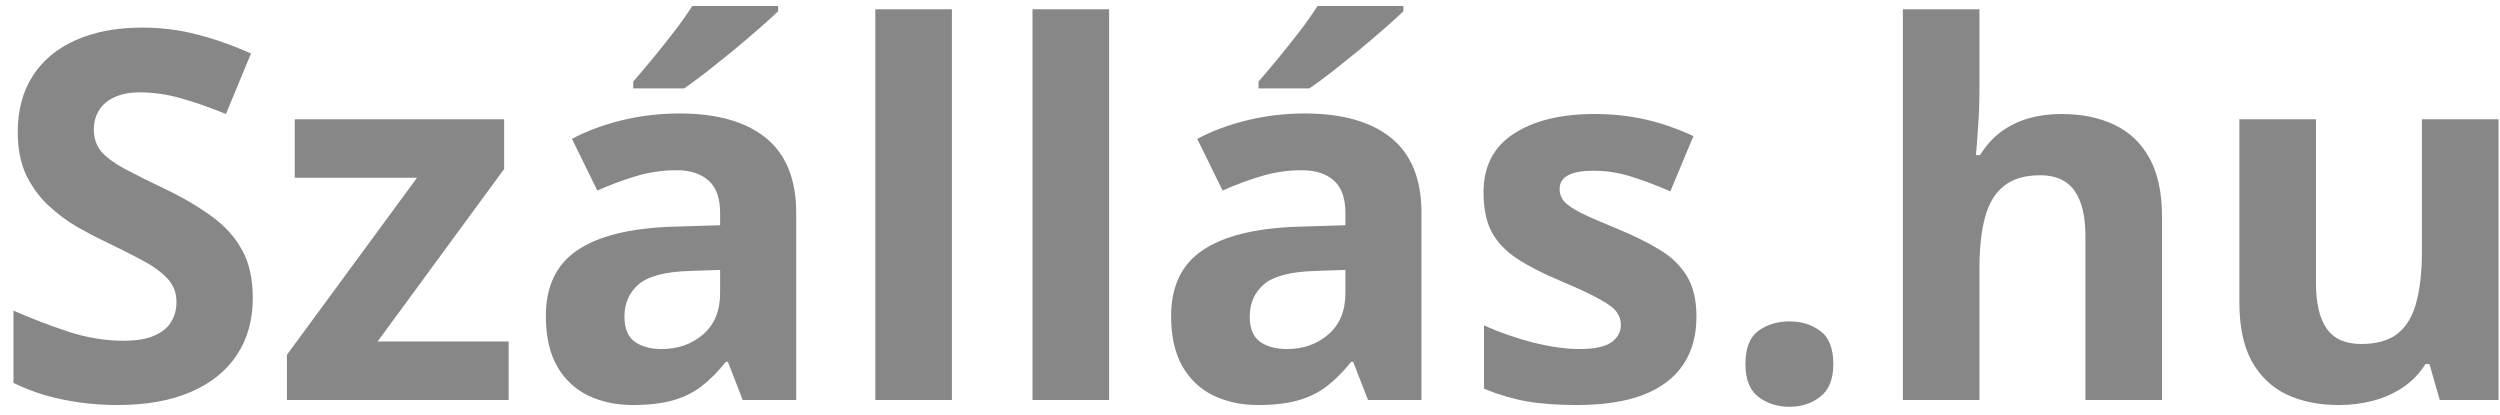
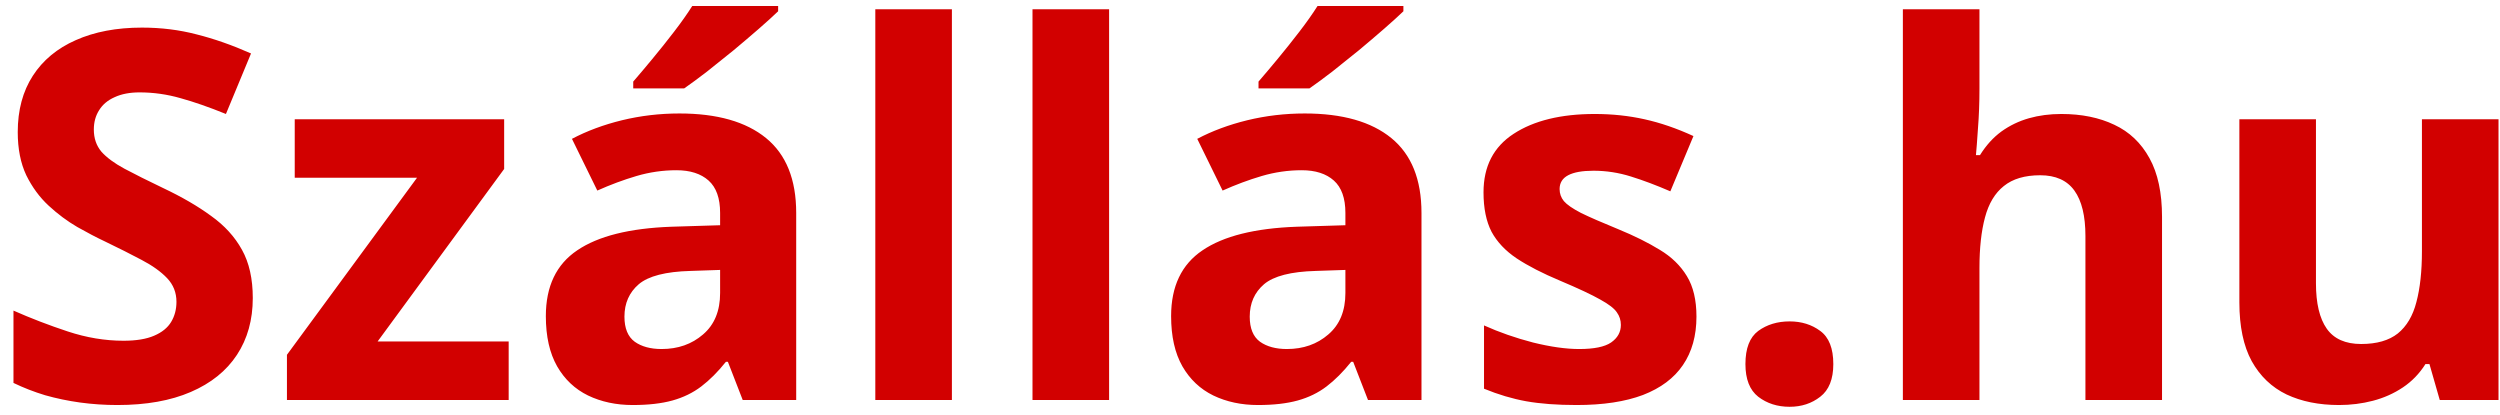
<svg xmlns="http://www.w3.org/2000/svg" width="175" height="29" viewBox="0 0 175 29" fill="none">
-   <path d="M17.695 20.863C17.695 22.387 17.326 23.711 16.588 24.836C15.85 25.961 14.771 26.828 13.354 27.438C11.947 28.047 10.236 28.352 8.221 28.352C7.33 28.352 6.457 28.293 5.602 28.176C4.758 28.059 3.943 27.889 3.158 27.666C2.385 27.432 1.646 27.145 0.943 26.805V21.742C2.162 22.281 3.428 22.768 4.74 23.201C6.053 23.635 7.354 23.852 8.643 23.852C9.533 23.852 10.248 23.734 10.787 23.5C11.338 23.266 11.736 22.943 11.982 22.533C12.229 22.123 12.352 21.654 12.352 21.127C12.352 20.482 12.135 19.932 11.701 19.475C11.268 19.018 10.67 18.59 9.908 18.191C9.158 17.793 8.309 17.365 7.359 16.908C6.762 16.627 6.111 16.287 5.408 15.889C4.705 15.479 4.037 14.98 3.404 14.395C2.771 13.809 2.25 13.1 1.84 12.268C1.441 11.424 1.242 10.416 1.242 9.244C1.242 7.709 1.594 6.396 2.297 5.307C3 4.217 4.002 3.385 5.303 2.811C6.615 2.225 8.162 1.932 9.943 1.932C11.279 1.932 12.551 2.09 13.758 2.406C14.977 2.711 16.248 3.156 17.572 3.742L15.815 7.979C14.631 7.498 13.57 7.129 12.633 6.871C11.695 6.602 10.74 6.467 9.768 6.467C9.088 6.467 8.508 6.578 8.027 6.801C7.547 7.012 7.184 7.316 6.938 7.715C6.691 8.102 6.568 8.553 6.568 9.068C6.568 9.678 6.744 10.193 7.096 10.615C7.459 11.025 7.998 11.424 8.713 11.81C9.439 12.197 10.342 12.648 11.42 13.164C12.732 13.785 13.852 14.435 14.777 15.115C15.715 15.783 16.436 16.574 16.939 17.488C17.443 18.391 17.695 19.516 17.695 20.863ZM35.607 28H20.086V24.836L29.191 12.443H20.631V8.348H35.291V11.828L26.432 23.904H35.607V28ZM47.56 7.943C50.197 7.943 52.219 8.518 53.625 9.666C55.031 10.815 55.734 12.56 55.734 14.904V28H51.99L50.953 25.328H50.812C50.25 26.031 49.676 26.605 49.09 27.051C48.504 27.496 47.83 27.824 47.068 28.035C46.307 28.246 45.381 28.352 44.291 28.352C43.131 28.352 42.088 28.129 41.162 27.684C40.248 27.238 39.527 26.559 39 25.645C38.473 24.719 38.209 23.547 38.209 22.129C38.209 20.043 38.941 18.508 40.406 17.523C41.871 16.527 44.068 15.977 46.998 15.871L50.408 15.766V14.904C50.408 13.873 50.139 13.117 49.6 12.637C49.06 12.156 48.31 11.916 47.35 11.916C46.4 11.916 45.469 12.051 44.555 12.32C43.641 12.59 42.727 12.93 41.812 13.34L40.037 9.719C41.08 9.168 42.246 8.734 43.535 8.418C44.836 8.102 46.178 7.943 47.56 7.943ZM50.408 18.895L48.334 18.965C46.6 19.012 45.393 19.322 44.713 19.896C44.045 20.471 43.711 21.227 43.711 22.164C43.711 22.984 43.951 23.57 44.432 23.922C44.912 24.262 45.539 24.432 46.312 24.432C47.461 24.432 48.428 24.092 49.213 23.412C50.01 22.732 50.408 21.766 50.408 20.512V18.895ZM54.469 0.42V0.789C54.129 1.117 53.684 1.521 53.133 2.002C52.582 2.482 51.99 2.986 51.357 3.514C50.725 4.029 50.103 4.527 49.494 5.008C48.885 5.477 48.352 5.869 47.895 6.186H44.326V5.711C44.713 5.266 45.158 4.738 45.662 4.129C46.178 3.508 46.688 2.869 47.191 2.213C47.695 1.557 48.117 0.959 48.457 0.42H54.469ZM66.633 28H61.272V0.648H66.633V28ZM77.637 28H72.275V0.648H77.637V28ZM91.33 7.943C93.967 7.943 95.988 8.518 97.394 9.666C98.801 10.815 99.504 12.56 99.504 14.904V28H95.76L94.723 25.328H94.582C94.019 26.031 93.445 26.605 92.859 27.051C92.273 27.496 91.6 27.824 90.838 28.035C90.076 28.246 89.15 28.352 88.061 28.352C86.9 28.352 85.857 28.129 84.932 27.684C84.018 27.238 83.297 26.559 82.769 25.645C82.242 24.719 81.978 23.547 81.978 22.129C81.978 20.043 82.711 18.508 84.176 17.523C85.641 16.527 87.838 15.977 90.768 15.871L94.178 15.766V14.904C94.178 13.873 93.908 13.117 93.369 12.637C92.83 12.156 92.08 11.916 91.119 11.916C90.17 11.916 89.238 12.051 88.324 12.32C87.41 12.59 86.496 12.93 85.582 13.34L83.807 9.719C84.85 9.168 86.016 8.734 87.305 8.418C88.606 8.102 89.947 7.943 91.33 7.943ZM94.178 18.895L92.103 18.965C90.369 19.012 89.162 19.322 88.482 19.896C87.814 20.471 87.481 21.227 87.481 22.164C87.481 22.984 87.721 23.57 88.201 23.922C88.682 24.262 89.309 24.432 90.082 24.432C91.231 24.432 92.197 24.092 92.982 23.412C93.779 22.732 94.178 21.766 94.178 20.512V18.895ZM98.238 0.42V0.789C97.898 1.117 97.453 1.521 96.902 2.002C96.352 2.482 95.76 2.986 95.127 3.514C94.494 4.029 93.873 4.527 93.264 5.008C92.654 5.477 92.121 5.869 91.664 6.186H88.096V5.711C88.482 5.266 88.928 4.738 89.432 4.129C89.947 3.508 90.457 2.869 90.961 2.213C91.465 1.557 91.887 0.959 92.227 0.42H98.238ZM118.752 22.164C118.752 23.5 118.436 24.631 117.803 25.557C117.182 26.471 116.25 27.168 115.008 27.648C113.766 28.117 112.219 28.352 110.367 28.352C108.996 28.352 107.818 28.264 106.834 28.088C105.861 27.912 104.877 27.619 103.881 27.209V22.779C104.947 23.26 106.09 23.658 107.309 23.975C108.539 24.279 109.617 24.432 110.543 24.432C111.586 24.432 112.33 24.279 112.775 23.975C113.232 23.658 113.461 23.248 113.461 22.744C113.461 22.416 113.367 22.123 113.18 21.865C113.004 21.596 112.617 21.297 112.02 20.969C111.422 20.629 110.484 20.189 109.207 19.65C107.977 19.135 106.963 18.613 106.166 18.086C105.381 17.559 104.795 16.938 104.408 16.223C104.033 15.496 103.846 14.576 103.846 13.463C103.846 11.646 104.549 10.281 105.955 9.367C107.373 8.441 109.266 7.979 111.633 7.979C112.852 7.979 114.012 8.102 115.113 8.348C116.227 8.594 117.369 8.986 118.541 9.525L116.924 13.393C115.951 12.971 115.031 12.625 114.164 12.355C113.309 12.086 112.436 11.951 111.545 11.951C110.76 11.951 110.168 12.057 109.77 12.268C109.371 12.479 109.172 12.801 109.172 13.234C109.172 13.551 109.271 13.832 109.471 14.078C109.682 14.324 110.08 14.6 110.666 14.904C111.264 15.197 112.137 15.578 113.285 16.047C114.398 16.504 115.365 16.984 116.186 17.488C117.006 17.98 117.639 18.596 118.084 19.334C118.529 20.061 118.752 21.004 118.752 22.164ZM122.18 25.486C122.18 24.385 122.479 23.611 123.076 23.166C123.686 22.721 124.418 22.498 125.273 22.498C126.105 22.498 126.82 22.721 127.418 23.166C128.027 23.611 128.332 24.385 128.332 25.486C128.332 26.541 128.027 27.303 127.418 27.771C126.82 28.24 126.105 28.475 125.273 28.475C124.418 28.475 123.686 28.24 123.076 27.771C122.479 27.303 122.18 26.541 122.18 25.486ZM138.562 0.648V6.221C138.562 7.193 138.527 8.119 138.457 8.998C138.398 9.877 138.352 10.498 138.316 10.861H138.598C139.02 10.182 139.518 9.631 140.092 9.209C140.678 8.787 141.322 8.477 142.025 8.277C142.729 8.078 143.484 7.979 144.293 7.979C145.711 7.979 146.947 8.23 148.002 8.734C149.057 9.227 149.877 10.006 150.463 11.072C151.049 12.127 151.342 13.498 151.342 15.185V28H145.98V16.521C145.98 15.115 145.723 14.055 145.207 13.34C144.691 12.625 143.895 12.268 142.816 12.268C141.738 12.268 140.889 12.52 140.268 13.023C139.646 13.516 139.207 14.248 138.949 15.221C138.691 16.182 138.562 17.359 138.562 18.754V28H133.201V0.648H138.562ZM174.896 8.348V28H170.783L170.062 25.486H169.781C169.359 26.154 168.832 26.699 168.199 27.121C167.566 27.543 166.869 27.854 166.107 28.053C165.346 28.252 164.555 28.352 163.734 28.352C162.328 28.352 161.104 28.105 160.061 27.613C159.018 27.109 158.203 26.33 157.617 25.275C157.043 24.221 156.756 22.85 156.756 21.162V8.348H162.117V19.826C162.117 21.232 162.369 22.293 162.873 23.008C163.377 23.723 164.18 24.08 165.281 24.08C166.371 24.08 167.227 23.834 167.848 23.342C168.469 22.838 168.902 22.105 169.148 21.145C169.406 20.172 169.535 18.988 169.535 17.594V8.348H174.896Z" fill="#878787" />
+   <path d="M17.695 20.863C17.695 22.387 17.326 23.711 16.588 24.836C15.85 25.961 14.771 26.828 13.354 27.438C11.947 28.047 10.236 28.352 8.221 28.352C7.33 28.352 6.457 28.293 5.602 28.176C4.758 28.059 3.943 27.889 3.158 27.666C2.385 27.432 1.646 27.145 0.943 26.805V21.742C2.162 22.281 3.428 22.768 4.74 23.201C6.053 23.635 7.354 23.852 8.643 23.852C9.533 23.852 10.248 23.734 10.787 23.5C11.338 23.266 11.736 22.943 11.982 22.533C12.229 22.123 12.352 21.654 12.352 21.127C12.352 20.482 12.135 19.932 11.701 19.475C11.268 19.018 10.67 18.59 9.908 18.191C9.158 17.793 8.309 17.365 7.359 16.908C6.762 16.627 6.111 16.287 5.408 15.889C4.705 15.479 4.037 14.98 3.404 14.395C2.771 13.809 2.25 13.1 1.84 12.268C1.441 11.424 1.242 10.416 1.242 9.244C1.242 7.709 1.594 6.396 2.297 5.307C3 4.217 4.002 3.385 5.303 2.811C6.615 2.225 8.162 1.932 9.943 1.932C11.279 1.932 12.551 2.09 13.758 2.406C14.977 2.711 16.248 3.156 17.572 3.742L15.815 7.979C14.631 7.498 13.57 7.129 12.633 6.871C11.695 6.602 10.74 6.467 9.768 6.467C9.088 6.467 8.508 6.578 8.027 6.801C7.547 7.012 7.184 7.316 6.938 7.715C6.691 8.102 6.568 8.553 6.568 9.068C6.568 9.678 6.744 10.193 7.096 10.615C7.459 11.025 7.998 11.424 8.713 11.81C9.439 12.197 10.342 12.648 11.42 13.164C12.732 13.785 13.852 14.435 14.777 15.115C15.715 15.783 16.436 16.574 16.939 17.488C17.443 18.391 17.695 19.516 17.695 20.863ZM35.607 28H20.086V24.836L29.191 12.443H20.631V8.348H35.291V11.828L26.432 23.904H35.607V28ZM47.56 7.943C50.197 7.943 52.219 8.518 53.625 9.666C55.031 10.815 55.734 12.56 55.734 14.904V28H51.99L50.953 25.328H50.812C50.25 26.031 49.676 26.605 49.09 27.051C48.504 27.496 47.83 27.824 47.068 28.035C46.307 28.246 45.381 28.352 44.291 28.352C43.131 28.352 42.088 28.129 41.162 27.684C40.248 27.238 39.527 26.559 39 25.645C38.473 24.719 38.209 23.547 38.209 22.129C38.209 20.043 38.941 18.508 40.406 17.523C41.871 16.527 44.068 15.977 46.998 15.871L50.408 15.766V14.904C50.408 13.873 50.139 13.117 49.6 12.637C49.06 12.156 48.31 11.916 47.35 11.916C46.4 11.916 45.469 12.051 44.555 12.32C43.641 12.59 42.727 12.93 41.812 13.34L40.037 9.719C41.08 9.168 42.246 8.734 43.535 8.418C44.836 8.102 46.178 7.943 47.56 7.943ZM50.408 18.895L48.334 18.965C46.6 19.012 45.393 19.322 44.713 19.896C44.045 20.471 43.711 21.227 43.711 22.164C43.711 22.984 43.951 23.57 44.432 23.922C44.912 24.262 45.539 24.432 46.312 24.432C47.461 24.432 48.428 24.092 49.213 23.412C50.01 22.732 50.408 21.766 50.408 20.512V18.895ZM54.469 0.42V0.789C54.129 1.117 53.684 1.521 53.133 2.002C52.582 2.482 51.99 2.986 51.357 3.514C50.725 4.029 50.103 4.527 49.494 5.008C48.885 5.477 48.352 5.869 47.895 6.186H44.326V5.711C44.713 5.266 45.158 4.738 45.662 4.129C46.178 3.508 46.688 2.869 47.191 2.213C47.695 1.557 48.117 0.959 48.457 0.42H54.469ZM66.633 28H61.272V0.648H66.633V28ZM77.637 28H72.275V0.648H77.637V28ZM91.33 7.943C93.967 7.943 95.988 8.518 97.394 9.666C98.801 10.815 99.504 12.56 99.504 14.904V28H95.76L94.723 25.328H94.582C94.019 26.031 93.445 26.605 92.859 27.051C92.273 27.496 91.6 27.824 90.838 28.035C90.076 28.246 89.15 28.352 88.061 28.352C86.9 28.352 85.857 28.129 84.932 27.684C84.018 27.238 83.297 26.559 82.769 25.645C82.242 24.719 81.978 23.547 81.978 22.129C81.978 20.043 82.711 18.508 84.176 17.523C85.641 16.527 87.838 15.977 90.768 15.871L94.178 15.766V14.904C94.178 13.873 93.908 13.117 93.369 12.637C92.83 12.156 92.08 11.916 91.119 11.916C90.17 11.916 89.238 12.051 88.324 12.32C87.41 12.59 86.496 12.93 85.582 13.34L83.807 9.719C84.85 9.168 86.016 8.734 87.305 8.418C88.606 8.102 89.947 7.943 91.33 7.943ZM94.178 18.895L92.103 18.965C90.369 19.012 89.162 19.322 88.482 19.896C87.814 20.471 87.481 21.227 87.481 22.164C87.481 22.984 87.721 23.57 88.201 23.922C88.682 24.262 89.309 24.432 90.082 24.432C91.231 24.432 92.197 24.092 92.982 23.412C93.779 22.732 94.178 21.766 94.178 20.512V18.895ZM98.238 0.42V0.789C97.898 1.117 97.453 1.521 96.902 2.002C96.352 2.482 95.76 2.986 95.127 3.514C94.494 4.029 93.873 4.527 93.264 5.008C92.654 5.477 92.121 5.869 91.664 6.186H88.096V5.711C88.482 5.266 88.928 4.738 89.432 4.129C89.947 3.508 90.457 2.869 90.961 2.213C91.465 1.557 91.887 0.959 92.227 0.42H98.238ZM118.752 22.164C118.752 23.5 118.436 24.631 117.803 25.557C117.182 26.471 116.25 27.168 115.008 27.648C113.766 28.117 112.219 28.352 110.367 28.352C108.996 28.352 107.818 28.264 106.834 28.088C105.861 27.912 104.877 27.619 103.881 27.209V22.779C104.947 23.26 106.09 23.658 107.309 23.975C108.539 24.279 109.617 24.432 110.543 24.432C111.586 24.432 112.33 24.279 112.775 23.975C113.232 23.658 113.461 23.248 113.461 22.744C113.461 22.416 113.367 22.123 113.18 21.865C113.004 21.596 112.617 21.297 112.02 20.969C111.422 20.629 110.484 20.189 109.207 19.65C107.977 19.135 106.963 18.613 106.166 18.086C105.381 17.559 104.795 16.938 104.408 16.223C104.033 15.496 103.846 14.576 103.846 13.463C103.846 11.646 104.549 10.281 105.955 9.367C107.373 8.441 109.266 7.979 111.633 7.979C112.852 7.979 114.012 8.102 115.113 8.348C116.227 8.594 117.369 8.986 118.541 9.525L116.924 13.393C115.951 12.971 115.031 12.625 114.164 12.355C113.309 12.086 112.436 11.951 111.545 11.951C110.76 11.951 110.168 12.057 109.77 12.268C109.371 12.479 109.172 12.801 109.172 13.234C109.172 13.551 109.271 13.832 109.471 14.078C109.682 14.324 110.08 14.6 110.666 14.904C111.264 15.197 112.137 15.578 113.285 16.047C114.398 16.504 115.365 16.984 116.186 17.488C117.006 17.98 117.639 18.596 118.084 19.334C118.529 20.061 118.752 21.004 118.752 22.164ZM122.18 25.486C122.18 24.385 122.479 23.611 123.076 23.166C123.686 22.721 124.418 22.498 125.273 22.498C126.105 22.498 126.82 22.721 127.418 23.166C128.027 23.611 128.332 24.385 128.332 25.486C128.332 26.541 128.027 27.303 127.418 27.771C126.82 28.24 126.105 28.475 125.273 28.475C124.418 28.475 123.686 28.24 123.076 27.771C122.479 27.303 122.18 26.541 122.18 25.486ZM138.562 0.648V6.221C138.562 7.193 138.527 8.119 138.457 8.998C138.398 9.877 138.352 10.498 138.316 10.861H138.598C139.02 10.182 139.518 9.631 140.092 9.209C140.678 8.787 141.322 8.477 142.025 8.277C142.729 8.078 143.484 7.979 144.293 7.979C145.711 7.979 146.947 8.23 148.002 8.734C149.057 9.227 149.877 10.006 150.463 11.072C151.049 12.127 151.342 13.498 151.342 15.185V28H145.98V16.521C145.98 15.115 145.723 14.055 145.207 13.34C144.691 12.625 143.895 12.268 142.816 12.268C141.738 12.268 140.889 12.52 140.268 13.023C139.646 13.516 139.207 14.248 138.949 15.221C138.691 16.182 138.562 17.359 138.562 18.754V28H133.201V0.648H138.562ZM174.896 8.348V28H170.783L170.062 25.486H169.781C169.359 26.154 168.832 26.699 168.199 27.121C167.566 27.543 166.869 27.854 166.107 28.053C165.346 28.252 164.555 28.352 163.734 28.352C162.328 28.352 161.104 28.105 160.061 27.613C159.018 27.109 158.203 26.33 157.617 25.275C157.043 24.221 156.756 22.85 156.756 21.162V8.348H162.117V19.826C162.117 21.232 162.369 22.293 162.873 23.008C163.377 23.723 164.18 24.08 165.281 24.08C166.371 24.08 167.227 23.834 167.848 23.342C168.469 22.838 168.902 22.105 169.148 21.145C169.406 20.172 169.535 18.988 169.535 17.594V8.348H174.896Z" fill="#D20000" />
</svg>
